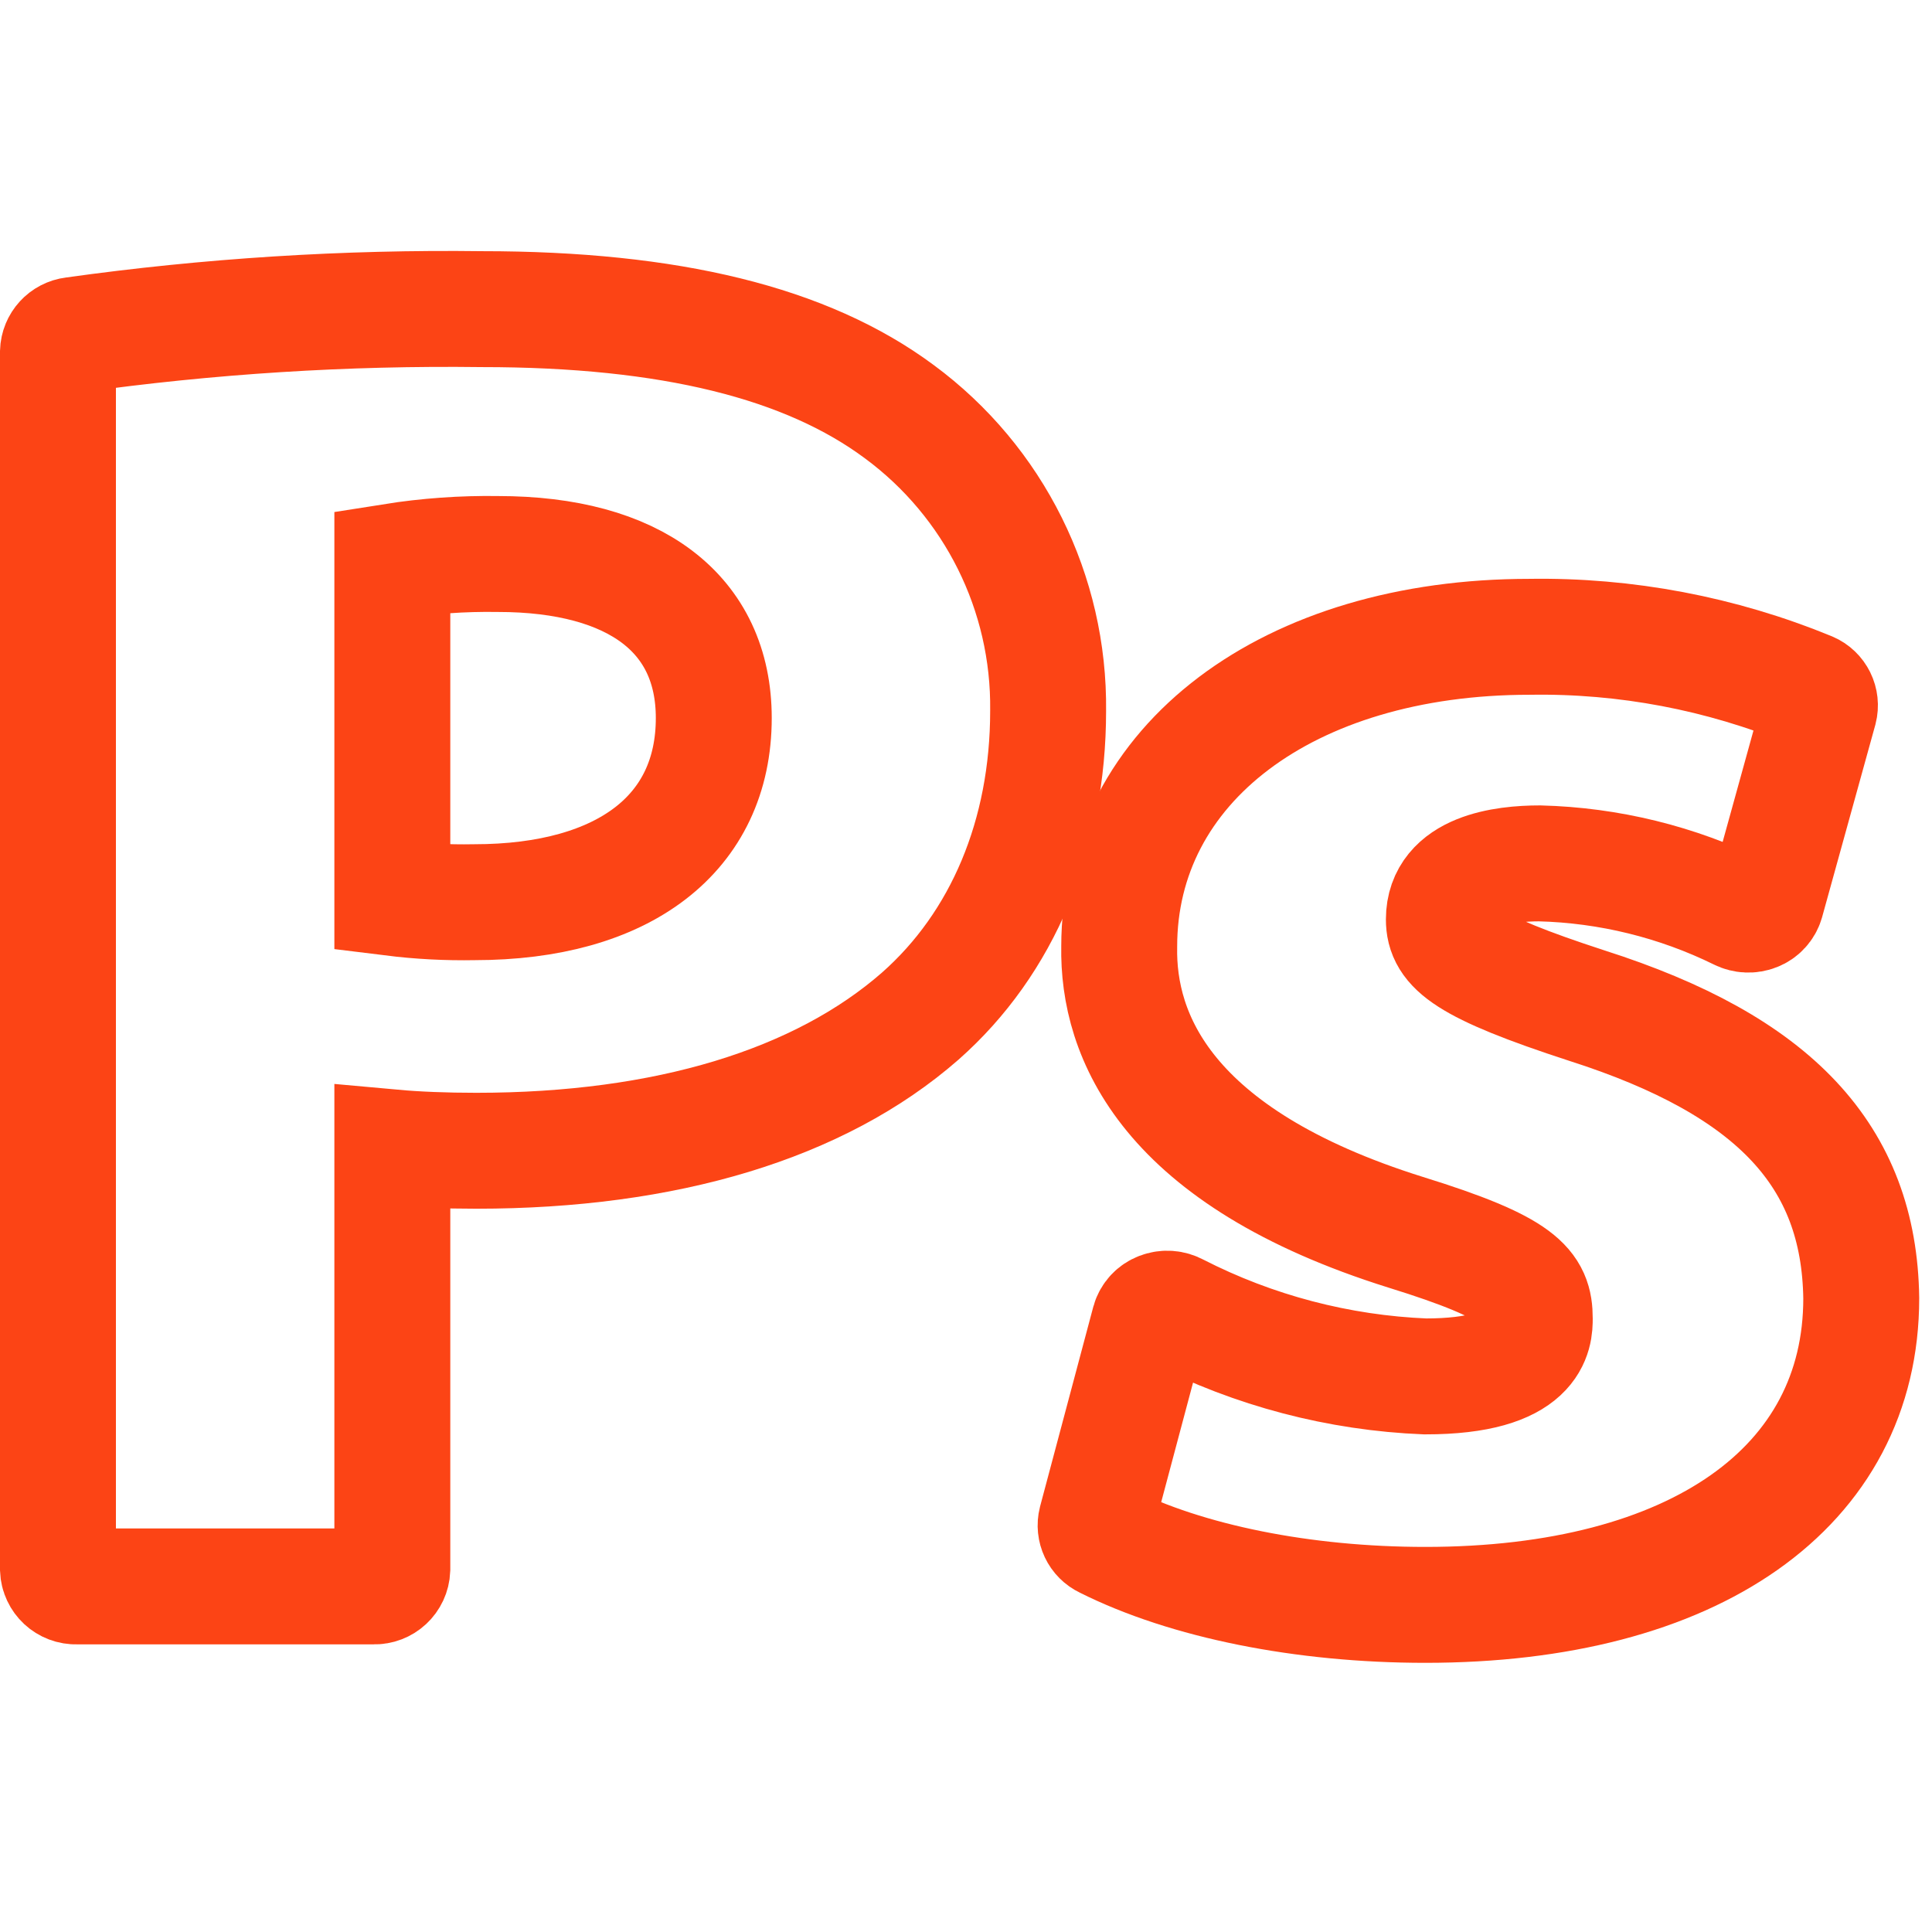
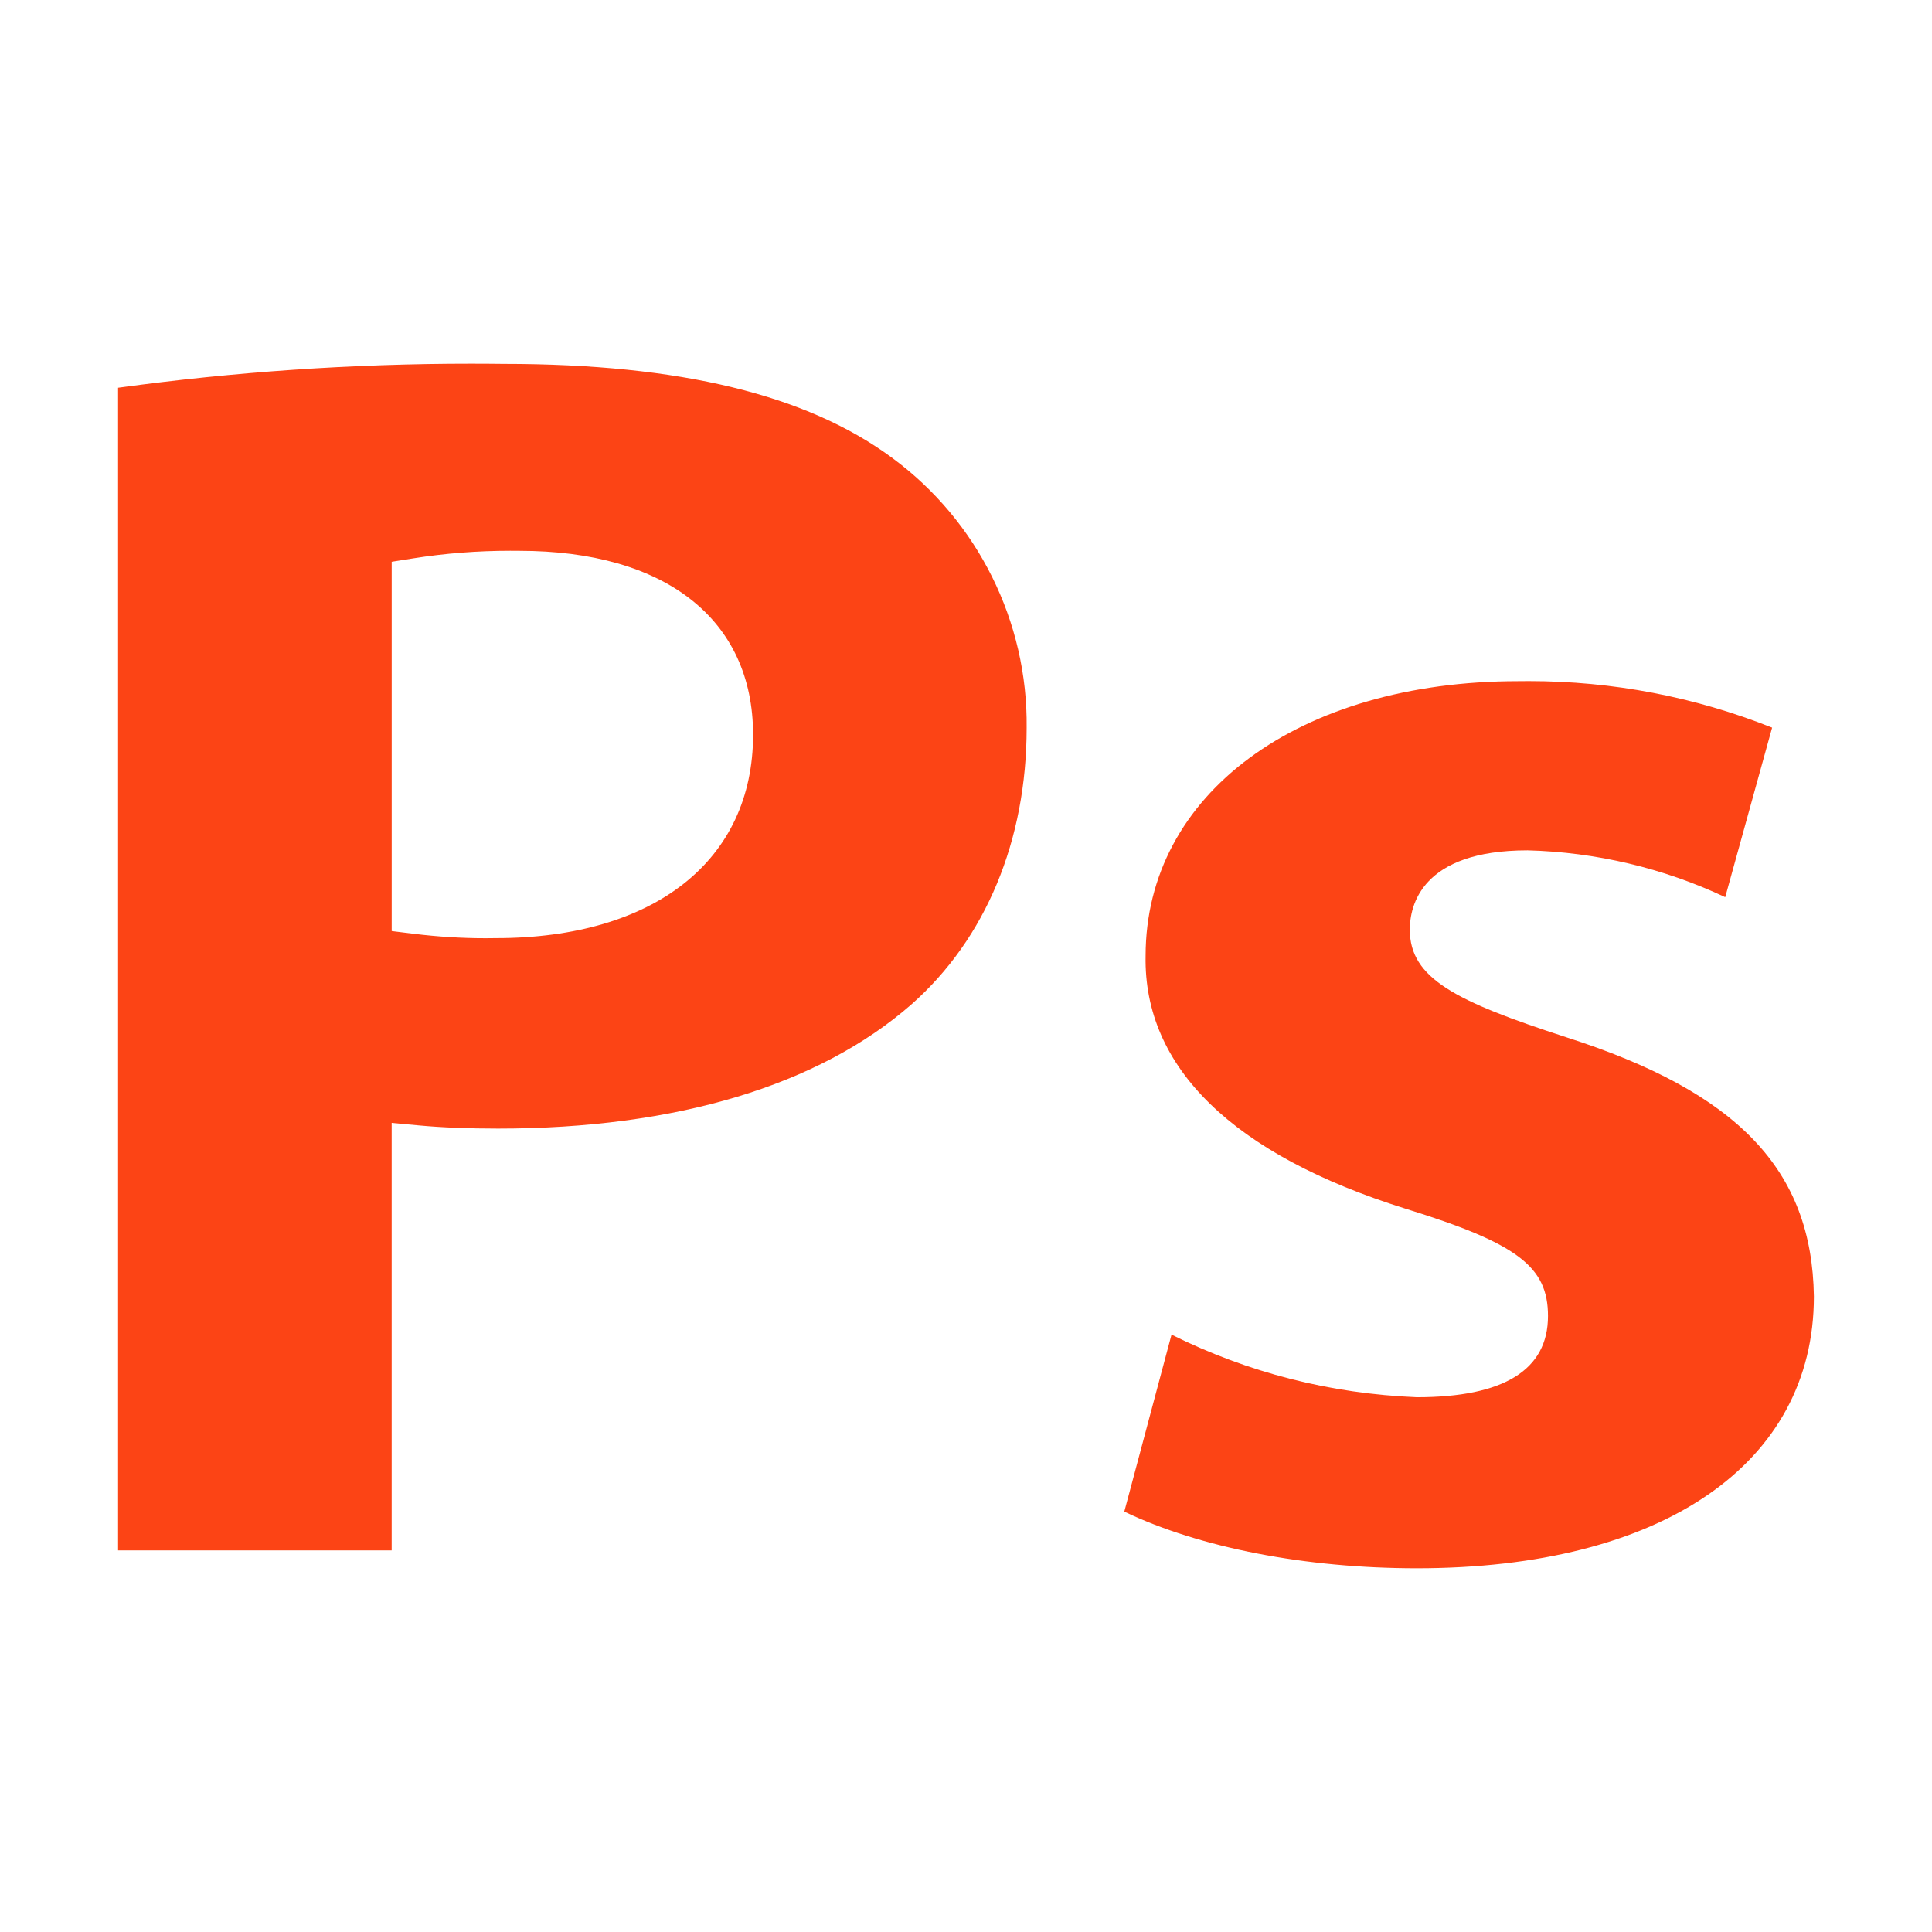
- <svg xmlns="http://www.w3.org/2000/svg" viewBox="546 434 100 100">
-   <defs>
-     <style>.a{clip-path:url(#b);}.b{fill:none;stroke:#fc4415;stroke-width:6px;}</style>
-     <clipPath id="b">
-       <rect x="546" y="434" width="100" height="100" />
-     </clipPath>
-   </defs>
-   <g id="a" class="a">
-     <g transform="translate(549 422.313)">
-       <path class="b" d="M17.307,92.91V71.077c1.253.114,2.73.173,4.343.173,9.829,0,17.775-2.41,22.984-6.971,4.267-3.768,6.617-9.381,6.617-15.8A18.962,18.962,0,0,0,43.554,33c-4.808-3.574-11.872-5.312-21.6-5.312A139.671,139.671,0,0,0,.8,29.026.91.91,0,0,0,0,29.9V92.91a.925.925,0,0,0,.957.889H16.35A.925.925,0,0,0,17.307,92.91Zm0-34.748V40.751a31.75,31.75,0,0,1,5.464-.389c7.1,0,11.174,3.095,11.174,8.49,0,5.969-4.634,9.533-12.4,9.533A29.875,29.875,0,0,1,17.307,58.162Z" />
-       <path class="b" d="M165.753,94.449c-6.342-2.063-7.412-3.045-7.412-4.466,0-2.524,3.1-2.9,4.955-2.9a24.907,24.907,0,0,1,10.347,2.544,1.022,1.022,0,0,0,.839.035.913.913,0,0,0,.545-.594l2.753-9.948a.87.87,0,0,0-.5-1.017,36.61,36.61,0,0,0-14.5-2.747c-12.507,0-21.243,6.6-21.243,16.034-.085,4.6,2.418,10.9,14.824,14.786,6.026,1.867,6.685,2.837,6.685,4.462,0,.741,0,3-5.669,3a30.983,30.983,0,0,1-12.857-3.377,1.021,1.021,0,0,0-.862-.062.913.913,0,0,0-.564.608l-2.752,10.328a.868.868,0,0,0,.474,1c4.21,2.115,10.247,3.328,16.561,3.328,13.92,0,22.568-6.077,22.568-15.871C179.841,102.222,175.46,97.553,165.753,94.449Z" transform="translate(-86.607 -30.708)" />
+ <svg xmlns="http://www.w3.org/2000/svg" version="1.1" id="Layer_1" x="0px" y="0px" width="77px" height="77px" viewBox="321.5 601.5 77 77" enable-background="new 321.5 601.5 77 77" xml:space="preserve">
+   <g id="a">
+     <g transform="translate(899 412.516)">
+       <g>
+         <path fill="#FC4415" d="M-676.366,166.124c-3.783-0.006-6.863-3.087-6.867-6.866v-50.211c0.004-3.783,3.084-6.864,6.867-6.869     h62.728c3.785,0.002,6.868,3.083,6.872,6.868v50.211c-0.005,3.78-3.086,6.861-6.866,6.867H-676.366z M-676.84,159.256     c0.001,0.259,0.214,0.471,0.474,0.471h62.728c0.261,0,0.474-0.212,0.474-0.472v-31.347h-63.675V159.256z M-613.16,121.51v-12.464     c-0.001-0.26-0.214-0.473-0.475-0.473h-62.731h0.002c-0.261,0.001-0.474,0.214-0.475,0.475v12.462H-613.16z" />
+         <path fill="#FC4415" d="M-613.639,102.677c3.518,0.002,6.368,2.852,6.372,6.369v50.21c-0.005,3.516-2.852,6.361-6.367,6.367     h-62.732c-3.515-0.006-6.363-2.852-6.367-6.367v-50.21c0.004-3.516,2.853-6.364,6.367-6.369H-613.639 M-677.339,122.01h64.679     v-12.964c-0.002-0.537-0.436-0.972-0.974-0.973h-62.732c-0.537,0.002-0.971,0.436-0.973,0.973V122.01 M-676.366,160.227h62.732     h-0.005c0.535-0.001,0.973-0.435,0.974-0.971v-31.848h-64.675v31.848C-677.338,159.794-676.903,160.227-676.366,160.227      M-613.638,101.677L-613.638,101.677h-62.729c-4.058,0.005-7.363,3.31-7.367,7.368v50.211c0.004,4.056,3.309,7.36,7.366,7.367     h62.734c4.058-0.007,7.361-3.311,7.367-7.366v-50.211C-606.271,104.984-609.578,101.68-613.638,101.677L-613.638,101.677z      M-676.339,121.01v-11.964l62.706,0.027l-0.024,11.938H-676.339L-676.339,121.01z M-676.34,128.409h62.675v30.818h-62.675     V128.409L-676.34,128.409z" />
+       </g>
+       <g>
+         <path fill="#FC4415" d="M-669.443,118.905c-2.249-0.005-4.079-1.839-4.08-4.087c0.004-2.257,1.837-4.087,4.087-4.087     c1.099,0.001,2.124,0.428,2.895,1.202c0.771,0.773,1.194,1.801,1.191,2.893c-0.003,2.25-1.837,4.081-4.088,4.081     C-669.438,118.905-669.443,118.905-669.443,118.905z" />
+         <path fill="#FC4415" d="M-669.436,111.231c0.002,0,0.004,0,0.006,0c1.98,0.002,3.584,1.612,3.58,3.593     c-0.002,1.98-1.609,3.582-3.589,3.582c-0.001,0-0.003,0-0.004,0c-1.978-0.005-3.579-1.609-3.581-3.588c0-0.001,0-0.004,0-0.006     C-673.02,112.832-671.415,111.231-669.436,111.231 M-669.436,110.231c-2.525,0-4.583,2.054-4.587,4.58     c0.002,2.531,2.056,4.589,4.578,4.595c2.534,0,4.593-2.055,4.596-4.581c0.003-1.224-0.472-2.377-1.337-3.246     s-2.016-1.347-3.241-1.349h-0.001H-669.436L-669.436,110.231z" />
+       </g>
+       <g>
+         <path fill="#FC4415" d="M-659.843,118.905c-2.254-0.001-4.086-1.835-4.085-4.088c0-2.252,1.833-4.085,4.084-4.086     c2.255,0,4.088,1.833,4.09,4.084c0.001,2.253-1.831,4.087-4.084,4.09H-659.843z" />
+         <path fill="#FC4415" d="M-659.839,111.231c1.979,0,3.584,1.604,3.586,3.585c0.001,1.98-1.604,3.587-3.584,3.59     c-0.001,0-0.003,0-0.005,0c-1.98-0.001-3.586-1.607-3.585-3.588c0-1.979,1.604-3.586,3.585-3.587     C-659.842,111.231-659.84,111.231-659.839,111.231 M-659.839,110.231h-0.003c-2.528,0.001-4.585,2.059-4.585,4.587     c-0.001,2.528,2.055,4.586,4.584,4.588c2.536-0.003,4.592-2.062,4.59-4.59C-655.255,112.287-657.313,110.231-659.839,110.231     L-659.839,110.231z" />
+       </g>
+       <g>
+         <path fill="#FC4415" d="M-650.239,118.905c-2.25-0.003-4.083-1.836-4.086-4.087c0.002-2.254,1.836-4.087,4.088-4.087     c1.095,0,2.121,0.426,2.892,1.199c0.771,0.773,1.195,1.8,1.194,2.892C-646.151,117.073-647.985,118.905-650.239,118.905     L-650.239,118.905z" />
+         <path fill="#FC4415" d="M-650.237,111.231c0.001,0,0.002,0,0.003,0c1.979,0.001,3.585,1.608,3.583,3.591     c0,1.98-1.607,3.584-3.588,3.584c-0.001,0-0.001,0-0.002,0c-1.979-0.002-3.583-1.608-3.585-3.588c0,0,0-0.001,0-0.002     C-653.823,112.835-652.217,111.231-650.237,111.231 M-650.233,110.231L-650.233,110.231h-0.004c-2.528,0-4.586,2.056-4.588,4.584     c0.002,2.53,2.059,4.588,4.584,4.591c2.532,0,4.59-2.056,4.591-4.583c0.001-1.225-0.475-2.378-1.341-3.245     C-647.857,110.709-649.008,110.231-650.233,110.231L-650.233,110.231z" />
+       </g>
    </g>
  </g>
+   <g>
+     <path fill="#FC4415" d="M362.417,630.504c0.049-4.224-1.945-8.233-5.334-10.736c-3.409-2.534-8.481-3.765-15.508-3.765   c-0.45-0.006-0.887-0.008-1.324-0.008c-4.684,0-9.408,0.323-14.045,0.959l0,46.336h10.904l0-17.037l1.092,0.101   c0.906,0.084,1.964,0.126,3.146,0.126c7.081,0,12.779-1.712,16.477-4.95C360.785,638.917,362.417,635.001,362.417,630.504z    M341.269,638.889l-0.42,0.004c-0.944,0-1.907-0.06-2.861-0.177l-0.877-0.108v-14.718l0.843-0.134   c1.276-0.203,2.581-0.305,3.878-0.305l0.365,0.002c5.829,0,9.317,2.74,9.317,7.33C351.514,635.783,347.588,638.889,341.269,638.889   z" />
+     <path fill="#FC4415" d="M383.908,642.835c-4.388-1.428-6.22-2.338-6.22-4.283c0-0.951,0.457-3.161,4.693-3.161   c2.724,0.069,5.433,0.713,7.878,1.866l1.869-6.757c-3.09-1.229-6.356-1.855-9.701-1.855l-0.416,0.003   c-8.751,0-14.853,4.504-14.853,10.952c-0.083,4.448,3.496,7.924,10.351,10.07c4.463,1.383,5.686,2.303,5.686,4.281   c0,2.147-1.759,3.236-5.228,3.236c-3.45-0.141-6.725-0.979-9.776-2.494l-1.882,7.053c3.016,1.441,7.233,2.258,11.658,2.258   c9.762,0,15.826-4.151,15.826-10.833C393.721,648.124,390.765,645.028,383.908,642.835z" />
+   </g>
</svg>
